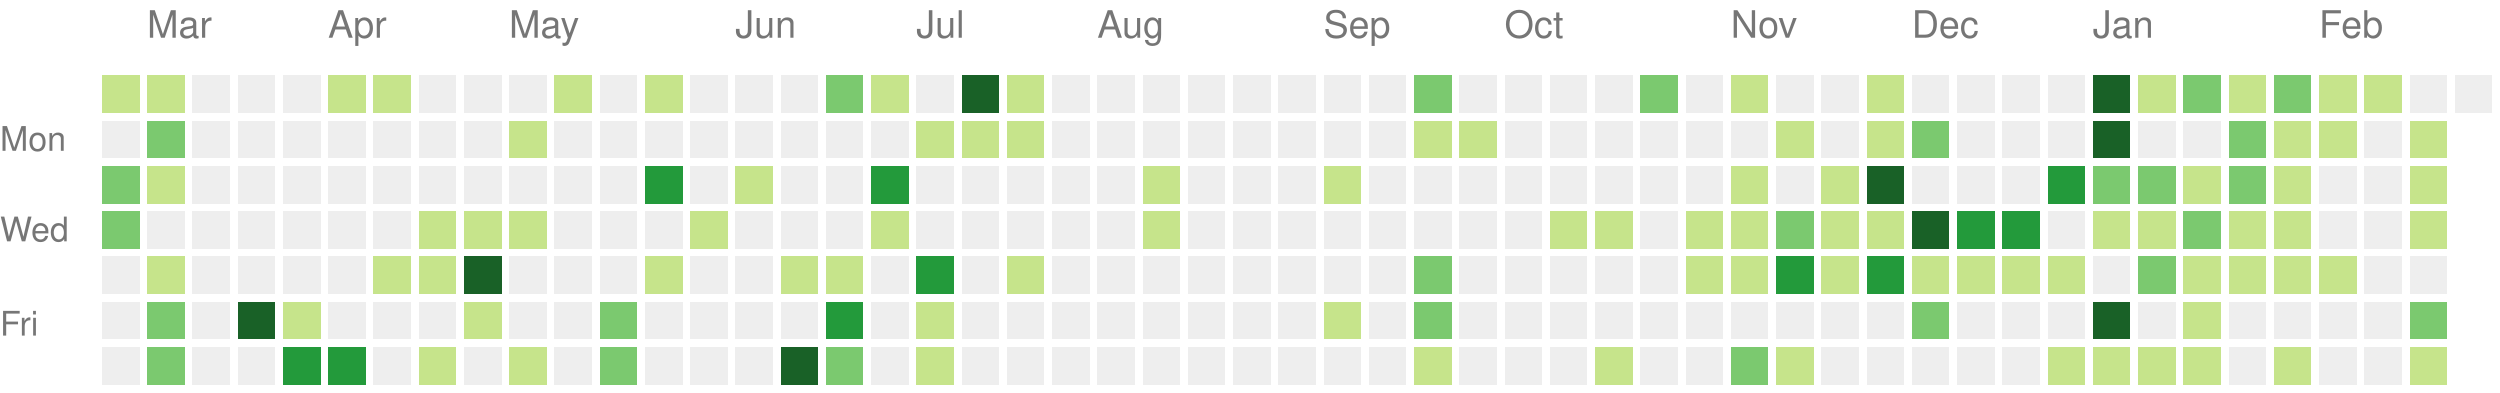
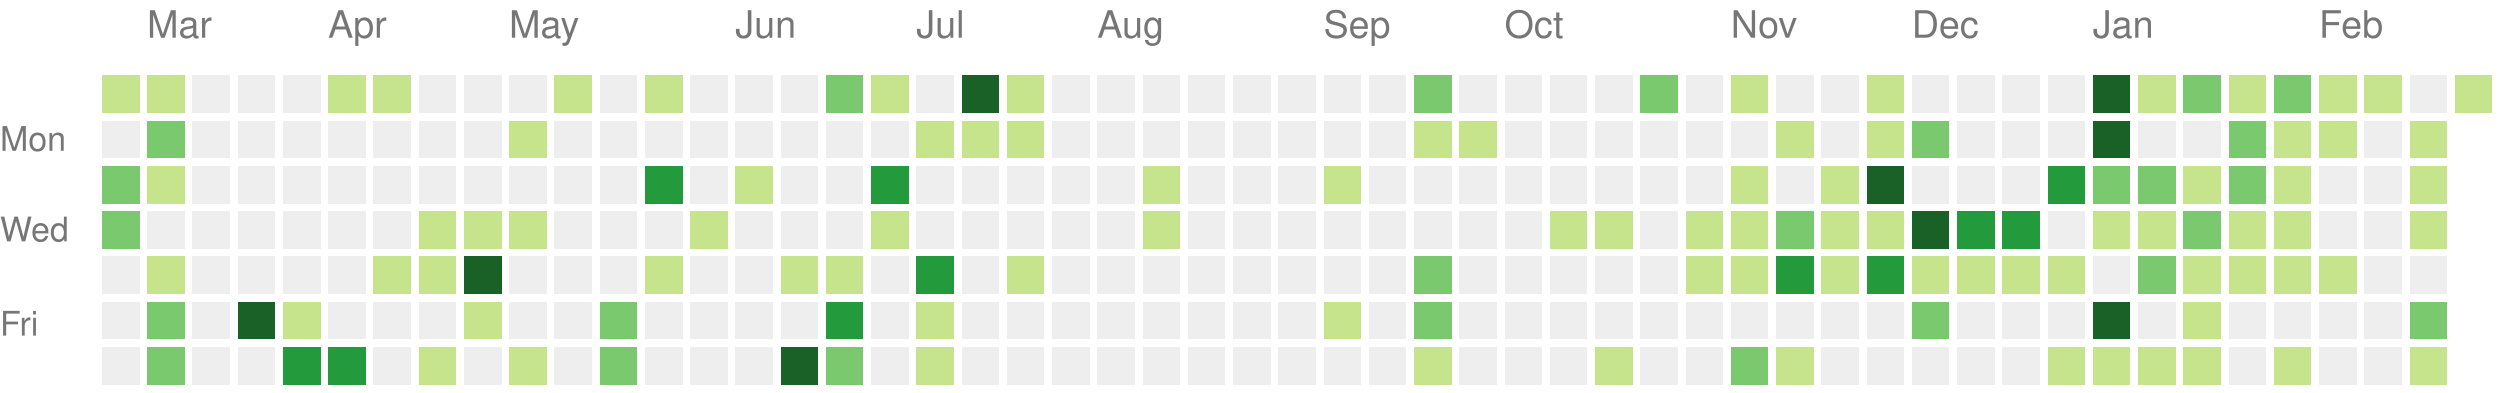
<svg xmlns="http://www.w3.org/2000/svg" version="1.1" width="663" height="104">
  <rect style="fill:#c6e48b;shape-rendering:crispedges;" data-score="2" data-date="2021-02-28" x="27" y="20" width="10" height="10" />
  <rect style="fill:#c6e48b;shape-rendering:crispedges;" data-score="7" data-date="2021-03-07" x="39" y="20" width="10" height="10" />
  <rect style="fill:#eeeeee;shape-rendering:crispedges;" data-score="0" data-date="2021-03-14" x="51" y="20" width="10" height="10" />
  <rect style="fill:#eeeeee;shape-rendering:crispedges;" data-score="0" data-date="2021-03-21" x="63" y="20" width="10" height="10" />
  <rect style="fill:#eeeeee;shape-rendering:crispedges;" data-score="0" data-date="2021-03-28" x="75" y="20" width="10" height="10" />
  <rect style="fill:#c6e48b;shape-rendering:crispedges;" data-score="4" data-date="2021-04-04" x="87" y="20" width="10" height="10" />
  <rect style="fill:#c6e48b;shape-rendering:crispedges;" data-score="4" data-date="2021-04-11" x="99" y="20" width="10" height="10" />
  <rect style="fill:#eeeeee;shape-rendering:crispedges;" data-score="0" data-date="2021-04-18" x="111" y="20" width="10" height="10" />
  <rect style="fill:#eeeeee;shape-rendering:crispedges;" data-score="0" data-date="2021-04-25" x="123" y="20" width="10" height="10" />
  <rect style="fill:#eeeeee;shape-rendering:crispedges;" data-score="0" data-date="2021-05-02" x="135" y="20" width="10" height="10" />
  <rect style="fill:#c6e48b;shape-rendering:crispedges;" data-score="2" data-date="2021-05-09" x="147" y="20" width="10" height="10" />
  <rect style="fill:#eeeeee;shape-rendering:crispedges;" data-score="0" data-date="2021-05-16" x="159" y="20" width="10" height="10" />
  <rect style="fill:#c6e48b;shape-rendering:crispedges;" data-score="9" data-date="2021-05-23" x="171" y="20" width="10" height="10" />
  <rect style="fill:#eeeeee;shape-rendering:crispedges;" data-score="0" data-date="2021-05-30" x="183" y="20" width="10" height="10" />
  <rect style="fill:#eeeeee;shape-rendering:crispedges;" data-score="0" data-date="2021-06-06" x="195" y="20" width="10" height="10" />
  <rect style="fill:#eeeeee;shape-rendering:crispedges;" data-score="0" data-date="2021-06-13" x="207" y="20" width="10" height="10" />
  <rect style="fill:#7bc96f;shape-rendering:crispedges;" data-score="13" data-date="2021-06-20" x="219" y="20" width="10" height="10" />
  <rect style="fill:#c6e48b;shape-rendering:crispedges;" data-score="7" data-date="2021-06-27" x="231" y="20" width="10" height="10" />
  <rect style="fill:#eeeeee;shape-rendering:crispedges;" data-score="0" data-date="2021-07-04" x="243" y="20" width="10" height="10" />
  <rect style="fill:#196127;shape-rendering:crispedges;" data-score="33" data-date="2021-07-11" x="255" y="20" width="10" height="10" />
  <rect style="fill:#c6e48b;shape-rendering:crispedges;" data-score="7" data-date="2021-07-18" x="267" y="20" width="10" height="10" />
  <rect style="fill:#eeeeee;shape-rendering:crispedges;" data-score="0" data-date="2021-07-25" x="279" y="20" width="10" height="10" />
  <rect style="fill:#eeeeee;shape-rendering:crispedges;" data-score="0" data-date="2021-08-01" x="291" y="20" width="10" height="10" />
  <rect style="fill:#eeeeee;shape-rendering:crispedges;" data-score="0" data-date="2021-08-08" x="303" y="20" width="10" height="10" />
  <rect style="fill:#eeeeee;shape-rendering:crispedges;" data-score="0" data-date="2021-08-15" x="315" y="20" width="10" height="10" />
  <rect style="fill:#eeeeee;shape-rendering:crispedges;" data-score="0" data-date="2021-08-22" x="327" y="20" width="10" height="10" />
  <rect style="fill:#eeeeee;shape-rendering:crispedges;" data-score="0" data-date="2021-08-29" x="339" y="20" width="10" height="10" />
  <rect style="fill:#eeeeee;shape-rendering:crispedges;" data-score="0" data-date="2021-09-05" x="351" y="20" width="10" height="10" />
  <rect style="fill:#eeeeee;shape-rendering:crispedges;" data-score="0" data-date="2021-09-12" x="363" y="20" width="10" height="10" />
  <rect style="fill:#7bc96f;shape-rendering:crispedges;" data-score="10" data-date="2021-09-19" x="375" y="20" width="10" height="10" />
  <rect style="fill:#eeeeee;shape-rendering:crispedges;" data-score="0" data-date="2021-09-26" x="387" y="20" width="10" height="10" />
  <rect style="fill:#eeeeee;shape-rendering:crispedges;" data-score="0" data-date="2021-10-03" x="399" y="20" width="10" height="10" />
  <rect style="fill:#eeeeee;shape-rendering:crispedges;" data-score="0" data-date="2021-10-10" x="411" y="20" width="10" height="10" />
  <rect style="fill:#eeeeee;shape-rendering:crispedges;" data-score="0" data-date="2021-10-17" x="423" y="20" width="10" height="10" />
  <rect style="fill:#7bc96f;shape-rendering:crispedges;" data-score="17" data-date="2021-10-24" x="435" y="20" width="10" height="10" />
  <rect style="fill:#eeeeee;shape-rendering:crispedges;" data-score="0" data-date="2021-10-31" x="447" y="20" width="10" height="10" />
  <rect style="fill:#c6e48b;shape-rendering:crispedges;" data-score="3" data-date="2021-11-07" x="459" y="20" width="10" height="10" />
  <rect style="fill:#eeeeee;shape-rendering:crispedges;" data-score="0" data-date="2021-11-14" x="471" y="20" width="10" height="10" />
  <rect style="fill:#eeeeee;shape-rendering:crispedges;" data-score="0" data-date="2021-11-21" x="483" y="20" width="10" height="10" />
  <rect style="fill:#c6e48b;shape-rendering:crispedges;" data-score="1" data-date="2021-11-28" x="495" y="20" width="10" height="10" />
  <rect style="fill:#eeeeee;shape-rendering:crispedges;" data-score="0" data-date="2021-12-05" x="507" y="20" width="10" height="10" />
  <rect style="fill:#eeeeee;shape-rendering:crispedges;" data-score="0" data-date="2021-12-12" x="519" y="20" width="10" height="10" />
  <rect style="fill:#eeeeee;shape-rendering:crispedges;" data-score="0" data-date="2021-12-19" x="531" y="20" width="10" height="10" />
  <rect style="fill:#eeeeee;shape-rendering:crispedges;" data-score="0" data-date="2021-12-26" x="543" y="20" width="10" height="10" />
  <rect style="fill:#196127;shape-rendering:crispedges;" data-score="85" data-date="2022-01-02" x="555" y="20" width="10" height="10" />
  <rect style="fill:#c6e48b;shape-rendering:crispedges;" data-score="1" data-date="2022-01-09" x="567" y="20" width="10" height="10" />
  <rect style="fill:#7bc96f;shape-rendering:crispedges;" data-score="18" data-date="2022-01-16" x="579" y="20" width="10" height="10" />
  <rect style="fill:#c6e48b;shape-rendering:crispedges;" data-score="6" data-date="2022-01-23" x="591" y="20" width="10" height="10" />
  <rect style="fill:#7bc96f;shape-rendering:crispedges;" data-score="19" data-date="2022-01-30" x="603" y="20" width="10" height="10" />
  <rect style="fill:#c6e48b;shape-rendering:crispedges;" data-score="2" data-date="2022-02-06" x="615" y="20" width="10" height="10" />
  <rect style="fill:#c6e48b;shape-rendering:crispedges;" data-score="1" data-date="2022-02-13" x="627" y="20" width="10" height="10" />
  <rect style="fill:#eeeeee;shape-rendering:crispedges;" data-score="0" data-date="2022-02-20" x="639" y="20" width="10" height="10" />
-   <rect style="fill:#eeeeee;shape-rendering:crispedges;" data-score="0" data-date="2022-02-27" x="651" y="20" width="10" height="10" />
+   <rect style="fill:#c6e48b;shape-rendering:crispedges;" data-score="9" data-date="2022-02-27" x="651" y="20" width="10" height="10" />
  <rect style="fill:#eeeeee;shape-rendering:crispedges;" data-score="0" data-date="2021-03-01" x="27" y="32" width="10" height="10" />
  <rect style="fill:#7bc96f;shape-rendering:crispedges;" data-score="16" data-date="2021-03-08" x="39" y="32" width="10" height="10" />
  <rect style="fill:#eeeeee;shape-rendering:crispedges;" data-score="0" data-date="2021-03-15" x="51" y="32" width="10" height="10" />
  <rect style="fill:#eeeeee;shape-rendering:crispedges;" data-score="0" data-date="2021-03-22" x="63" y="32" width="10" height="10" />
  <rect style="fill:#eeeeee;shape-rendering:crispedges;" data-score="0" data-date="2021-03-29" x="75" y="32" width="10" height="10" />
  <rect style="fill:#eeeeee;shape-rendering:crispedges;" data-score="0" data-date="2021-04-05" x="87" y="32" width="10" height="10" />
  <rect style="fill:#eeeeee;shape-rendering:crispedges;" data-score="0" data-date="2021-04-12" x="99" y="32" width="10" height="10" />
  <rect style="fill:#eeeeee;shape-rendering:crispedges;" data-score="0" data-date="2021-04-19" x="111" y="32" width="10" height="10" />
  <rect style="fill:#eeeeee;shape-rendering:crispedges;" data-score="0" data-date="2021-04-26" x="123" y="32" width="10" height="10" />
  <rect style="fill:#c6e48b;shape-rendering:crispedges;" data-score="1" data-date="2021-05-03" x="135" y="32" width="10" height="10" />
  <rect style="fill:#eeeeee;shape-rendering:crispedges;" data-score="0" data-date="2021-05-10" x="147" y="32" width="10" height="10" />
  <rect style="fill:#eeeeee;shape-rendering:crispedges;" data-score="0" data-date="2021-05-17" x="159" y="32" width="10" height="10" />
  <rect style="fill:#eeeeee;shape-rendering:crispedges;" data-score="0" data-date="2021-05-24" x="171" y="32" width="10" height="10" />
  <rect style="fill:#eeeeee;shape-rendering:crispedges;" data-score="0" data-date="2021-05-31" x="183" y="32" width="10" height="10" />
  <rect style="fill:#eeeeee;shape-rendering:crispedges;" data-score="0" data-date="2021-06-07" x="195" y="32" width="10" height="10" />
  <rect style="fill:#eeeeee;shape-rendering:crispedges;" data-score="0" data-date="2021-06-14" x="207" y="32" width="10" height="10" />
  <rect style="fill:#eeeeee;shape-rendering:crispedges;" data-score="0" data-date="2021-06-21" x="219" y="32" width="10" height="10" />
  <rect style="fill:#eeeeee;shape-rendering:crispedges;" data-score="0" data-date="2021-06-28" x="231" y="32" width="10" height="10" />
  <rect style="fill:#c6e48b;shape-rendering:crispedges;" data-score="2" data-date="2021-07-05" x="243" y="32" width="10" height="10" />
  <rect style="fill:#c6e48b;shape-rendering:crispedges;" data-score="3" data-date="2021-07-12" x="255" y="32" width="10" height="10" />
  <rect style="fill:#c6e48b;shape-rendering:crispedges;" data-score="8" data-date="2021-07-19" x="267" y="32" width="10" height="10" />
  <rect style="fill:#eeeeee;shape-rendering:crispedges;" data-score="0" data-date="2021-07-26" x="279" y="32" width="10" height="10" />
  <rect style="fill:#eeeeee;shape-rendering:crispedges;" data-score="0" data-date="2021-08-02" x="291" y="32" width="10" height="10" />
  <rect style="fill:#eeeeee;shape-rendering:crispedges;" data-score="0" data-date="2021-08-09" x="303" y="32" width="10" height="10" />
  <rect style="fill:#eeeeee;shape-rendering:crispedges;" data-score="0" data-date="2021-08-16" x="315" y="32" width="10" height="10" />
  <rect style="fill:#eeeeee;shape-rendering:crispedges;" data-score="0" data-date="2021-08-23" x="327" y="32" width="10" height="10" />
  <rect style="fill:#eeeeee;shape-rendering:crispedges;" data-score="0" data-date="2021-08-30" x="339" y="32" width="10" height="10" />
  <rect style="fill:#eeeeee;shape-rendering:crispedges;" data-score="0" data-date="2021-09-06" x="351" y="32" width="10" height="10" />
  <rect style="fill:#eeeeee;shape-rendering:crispedges;" data-score="0" data-date="2021-09-13" x="363" y="32" width="10" height="10" />
  <rect style="fill:#c6e48b;shape-rendering:crispedges;" data-score="1" data-date="2021-09-20" x="375" y="32" width="10" height="10" />
  <rect style="fill:#c6e48b;shape-rendering:crispedges;" data-score="1" data-date="2021-09-27" x="387" y="32" width="10" height="10" />
  <rect style="fill:#eeeeee;shape-rendering:crispedges;" data-score="0" data-date="2021-10-04" x="399" y="32" width="10" height="10" />
  <rect style="fill:#eeeeee;shape-rendering:crispedges;" data-score="0" data-date="2021-10-11" x="411" y="32" width="10" height="10" />
  <rect style="fill:#eeeeee;shape-rendering:crispedges;" data-score="0" data-date="2021-10-18" x="423" y="32" width="10" height="10" />
  <rect style="fill:#eeeeee;shape-rendering:crispedges;" data-score="0" data-date="2021-10-25" x="435" y="32" width="10" height="10" />
  <rect style="fill:#eeeeee;shape-rendering:crispedges;" data-score="0" data-date="2021-11-01" x="447" y="32" width="10" height="10" />
  <rect style="fill:#eeeeee;shape-rendering:crispedges;" data-score="0" data-date="2021-11-08" x="459" y="32" width="10" height="10" />
  <rect style="fill:#c6e48b;shape-rendering:crispedges;" data-score="1" data-date="2021-11-15" x="471" y="32" width="10" height="10" />
  <rect style="fill:#eeeeee;shape-rendering:crispedges;" data-score="0" data-date="2021-11-22" x="483" y="32" width="10" height="10" />
  <rect style="fill:#c6e48b;shape-rendering:crispedges;" data-score="2" data-date="2021-11-29" x="495" y="32" width="10" height="10" />
  <rect style="fill:#7bc96f;shape-rendering:crispedges;" data-score="11" data-date="2021-12-06" x="507" y="32" width="10" height="10" />
  <rect style="fill:#eeeeee;shape-rendering:crispedges;" data-score="0" data-date="2021-12-13" x="519" y="32" width="10" height="10" />
  <rect style="fill:#eeeeee;shape-rendering:crispedges;" data-score="0" data-date="2021-12-20" x="531" y="32" width="10" height="10" />
  <rect style="fill:#eeeeee;shape-rendering:crispedges;" data-score="0" data-date="2021-12-27" x="543" y="32" width="10" height="10" />
  <rect style="fill:#196127;shape-rendering:crispedges;" data-score="39" data-date="2022-01-03" x="555" y="32" width="10" height="10" />
  <rect style="fill:#eeeeee;shape-rendering:crispedges;" data-score="0" data-date="2022-01-10" x="567" y="32" width="10" height="10" />
  <rect style="fill:#eeeeee;shape-rendering:crispedges;" data-score="0" data-date="2022-01-17" x="579" y="32" width="10" height="10" />
  <rect style="fill:#7bc96f;shape-rendering:crispedges;" data-score="17" data-date="2022-01-24" x="591" y="32" width="10" height="10" />
  <rect style="fill:#c6e48b;shape-rendering:crispedges;" data-score="9" data-date="2022-01-31" x="603" y="32" width="10" height="10" />
  <rect style="fill:#c6e48b;shape-rendering:crispedges;" data-score="9" data-date="2022-02-07" x="615" y="32" width="10" height="10" />
  <rect style="fill:#eeeeee;shape-rendering:crispedges;" data-score="0" data-date="2022-02-14" x="627" y="32" width="10" height="10" />
  <rect style="fill:#c6e48b;shape-rendering:crispedges;" data-score="8" data-date="2022-02-21" x="639" y="32" width="10" height="10" />
  <rect style="fill:#7bc96f;shape-rendering:crispedges;" data-score="10" data-date="2021-03-02" x="27" y="44" width="10" height="10" />
  <rect style="fill:#c6e48b;shape-rendering:crispedges;" data-score="5" data-date="2021-03-09" x="39" y="44" width="10" height="10" />
  <rect style="fill:#eeeeee;shape-rendering:crispedges;" data-score="0" data-date="2021-03-16" x="51" y="44" width="10" height="10" />
  <rect style="fill:#eeeeee;shape-rendering:crispedges;" data-score="0" data-date="2021-03-23" x="63" y="44" width="10" height="10" />
  <rect style="fill:#eeeeee;shape-rendering:crispedges;" data-score="0" data-date="2021-03-30" x="75" y="44" width="10" height="10" />
  <rect style="fill:#eeeeee;shape-rendering:crispedges;" data-score="0" data-date="2021-04-06" x="87" y="44" width="10" height="10" />
  <rect style="fill:#eeeeee;shape-rendering:crispedges;" data-score="0" data-date="2021-04-13" x="99" y="44" width="10" height="10" />
  <rect style="fill:#eeeeee;shape-rendering:crispedges;" data-score="0" data-date="2021-04-20" x="111" y="44" width="10" height="10" />
  <rect style="fill:#eeeeee;shape-rendering:crispedges;" data-score="0" data-date="2021-04-27" x="123" y="44" width="10" height="10" />
  <rect style="fill:#eeeeee;shape-rendering:crispedges;" data-score="0" data-date="2021-05-04" x="135" y="44" width="10" height="10" />
  <rect style="fill:#eeeeee;shape-rendering:crispedges;" data-score="0" data-date="2021-05-11" x="147" y="44" width="10" height="10" />
  <rect style="fill:#eeeeee;shape-rendering:crispedges;" data-score="0" data-date="2021-05-18" x="159" y="44" width="10" height="10" />
  <rect style="fill:#239a3b;shape-rendering:crispedges;" data-score="24" data-date="2021-05-25" x="171" y="44" width="10" height="10" />
  <rect style="fill:#eeeeee;shape-rendering:crispedges;" data-score="0" data-date="2021-06-01" x="183" y="44" width="10" height="10" />
  <rect style="fill:#c6e48b;shape-rendering:crispedges;" data-score="3" data-date="2021-06-08" x="195" y="44" width="10" height="10" />
  <rect style="fill:#eeeeee;shape-rendering:crispedges;" data-score="0" data-date="2021-06-15" x="207" y="44" width="10" height="10" />
  <rect style="fill:#eeeeee;shape-rendering:crispedges;" data-score="0" data-date="2021-06-22" x="219" y="44" width="10" height="10" />
  <rect style="fill:#239a3b;shape-rendering:crispedges;" data-score="21" data-date="2021-06-29" x="231" y="44" width="10" height="10" />
  <rect style="fill:#eeeeee;shape-rendering:crispedges;" data-score="0" data-date="2021-07-06" x="243" y="44" width="10" height="10" />
  <rect style="fill:#eeeeee;shape-rendering:crispedges;" data-score="0" data-date="2021-07-13" x="255" y="44" width="10" height="10" />
  <rect style="fill:#eeeeee;shape-rendering:crispedges;" data-score="0" data-date="2021-07-20" x="267" y="44" width="10" height="10" />
  <rect style="fill:#eeeeee;shape-rendering:crispedges;" data-score="0" data-date="2021-07-27" x="279" y="44" width="10" height="10" />
  <rect style="fill:#eeeeee;shape-rendering:crispedges;" data-score="0" data-date="2021-08-03" x="291" y="44" width="10" height="10" />
  <rect style="fill:#c6e48b;shape-rendering:crispedges;" data-score="1" data-date="2021-08-10" x="303" y="44" width="10" height="10" />
  <rect style="fill:#eeeeee;shape-rendering:crispedges;" data-score="0" data-date="2021-08-17" x="315" y="44" width="10" height="10" />
  <rect style="fill:#eeeeee;shape-rendering:crispedges;" data-score="0" data-date="2021-08-24" x="327" y="44" width="10" height="10" />
  <rect style="fill:#eeeeee;shape-rendering:crispedges;" data-score="0" data-date="2021-08-31" x="339" y="44" width="10" height="10" />
  <rect style="fill:#c6e48b;shape-rendering:crispedges;" data-score="1" data-date="2021-09-07" x="351" y="44" width="10" height="10" />
  <rect style="fill:#eeeeee;shape-rendering:crispedges;" data-score="0" data-date="2021-09-14" x="363" y="44" width="10" height="10" />
  <rect style="fill:#eeeeee;shape-rendering:crispedges;" data-score="0" data-date="2021-09-21" x="375" y="44" width="10" height="10" />
  <rect style="fill:#eeeeee;shape-rendering:crispedges;" data-score="0" data-date="2021-09-28" x="387" y="44" width="10" height="10" />
  <rect style="fill:#eeeeee;shape-rendering:crispedges;" data-score="0" data-date="2021-10-05" x="399" y="44" width="10" height="10" />
  <rect style="fill:#eeeeee;shape-rendering:crispedges;" data-score="0" data-date="2021-10-12" x="411" y="44" width="10" height="10" />
  <rect style="fill:#eeeeee;shape-rendering:crispedges;" data-score="0" data-date="2021-10-19" x="423" y="44" width="10" height="10" />
  <rect style="fill:#eeeeee;shape-rendering:crispedges;" data-score="0" data-date="2021-10-26" x="435" y="44" width="10" height="10" />
  <rect style="fill:#eeeeee;shape-rendering:crispedges;" data-score="0" data-date="2021-11-02" x="447" y="44" width="10" height="10" />
  <rect style="fill:#c6e48b;shape-rendering:crispedges;" data-score="4" data-date="2021-11-09" x="459" y="44" width="10" height="10" />
  <rect style="fill:#eeeeee;shape-rendering:crispedges;" data-score="0" data-date="2021-11-16" x="471" y="44" width="10" height="10" />
  <rect style="fill:#c6e48b;shape-rendering:crispedges;" data-score="4" data-date="2021-11-23" x="483" y="44" width="10" height="10" />
  <rect style="fill:#196127;shape-rendering:crispedges;" data-score="34" data-date="2021-11-30" x="495" y="44" width="10" height="10" />
  <rect style="fill:#eeeeee;shape-rendering:crispedges;" data-score="0" data-date="2021-12-07" x="507" y="44" width="10" height="10" />
  <rect style="fill:#eeeeee;shape-rendering:crispedges;" data-score="0" data-date="2021-12-14" x="519" y="44" width="10" height="10" />
  <rect style="fill:#eeeeee;shape-rendering:crispedges;" data-score="0" data-date="2021-12-21" x="531" y="44" width="10" height="10" />
  <rect style="fill:#239a3b;shape-rendering:crispedges;" data-score="27" data-date="2021-12-28" x="543" y="44" width="10" height="10" />
  <rect style="fill:#7bc96f;shape-rendering:crispedges;" data-score="14" data-date="2022-01-04" x="555" y="44" width="10" height="10" />
  <rect style="fill:#7bc96f;shape-rendering:crispedges;" data-score="10" data-date="2022-01-11" x="567" y="44" width="10" height="10" />
  <rect style="fill:#c6e48b;shape-rendering:crispedges;" data-score="3" data-date="2022-01-18" x="579" y="44" width="10" height="10" />
  <rect style="fill:#7bc96f;shape-rendering:crispedges;" data-score="19" data-date="2022-01-25" x="591" y="44" width="10" height="10" />
  <rect style="fill:#c6e48b;shape-rendering:crispedges;" data-score="7" data-date="2022-02-01" x="603" y="44" width="10" height="10" />
  <rect style="fill:#eeeeee;shape-rendering:crispedges;" data-score="0" data-date="2022-02-08" x="615" y="44" width="10" height="10" />
  <rect style="fill:#eeeeee;shape-rendering:crispedges;" data-score="0" data-date="2022-02-15" x="627" y="44" width="10" height="10" />
  <rect style="fill:#c6e48b;shape-rendering:crispedges;" data-score="8" data-date="2022-02-22" x="639" y="44" width="10" height="10" />
  <rect style="fill:#7bc96f;shape-rendering:crispedges;" data-score="11" data-date="2021-03-03" x="27" y="56" width="10" height="10" />
  <rect style="fill:#eeeeee;shape-rendering:crispedges;" data-score="0" data-date="2021-03-10" x="39" y="56" width="10" height="10" />
  <rect style="fill:#eeeeee;shape-rendering:crispedges;" data-score="0" data-date="2021-03-17" x="51" y="56" width="10" height="10" />
  <rect style="fill:#eeeeee;shape-rendering:crispedges;" data-score="0" data-date="2021-03-24" x="63" y="56" width="10" height="10" />
  <rect style="fill:#eeeeee;shape-rendering:crispedges;" data-score="0" data-date="2021-03-31" x="75" y="56" width="10" height="10" />
  <rect style="fill:#eeeeee;shape-rendering:crispedges;" data-score="0" data-date="2021-04-07" x="87" y="56" width="10" height="10" />
  <rect style="fill:#eeeeee;shape-rendering:crispedges;" data-score="0" data-date="2021-04-14" x="99" y="56" width="10" height="10" />
  <rect style="fill:#c6e48b;shape-rendering:crispedges;" data-score="1" data-date="2021-04-21" x="111" y="56" width="10" height="10" />
  <rect style="fill:#c6e48b;shape-rendering:crispedges;" data-score="1" data-date="2021-04-28" x="123" y="56" width="10" height="10" />
  <rect style="fill:#c6e48b;shape-rendering:crispedges;" data-score="1" data-date="2021-05-05" x="135" y="56" width="10" height="10" />
  <rect style="fill:#eeeeee;shape-rendering:crispedges;" data-score="0" data-date="2021-05-12" x="147" y="56" width="10" height="10" />
  <rect style="fill:#eeeeee;shape-rendering:crispedges;" data-score="0" data-date="2021-05-19" x="159" y="56" width="10" height="10" />
  <rect style="fill:#eeeeee;shape-rendering:crispedges;" data-score="0" data-date="2021-05-26" x="171" y="56" width="10" height="10" />
  <rect style="fill:#c6e48b;shape-rendering:crispedges;" data-score="1" data-date="2021-06-02" x="183" y="56" width="10" height="10" />
  <rect style="fill:#eeeeee;shape-rendering:crispedges;" data-score="0" data-date="2021-06-09" x="195" y="56" width="10" height="10" />
  <rect style="fill:#eeeeee;shape-rendering:crispedges;" data-score="0" data-date="2021-06-16" x="207" y="56" width="10" height="10" />
  <rect style="fill:#eeeeee;shape-rendering:crispedges;" data-score="0" data-date="2021-06-23" x="219" y="56" width="10" height="10" />
  <rect style="fill:#c6e48b;shape-rendering:crispedges;" data-score="1" data-date="2021-06-30" x="231" y="56" width="10" height="10" />
  <rect style="fill:#eeeeee;shape-rendering:crispedges;" data-score="0" data-date="2021-07-07" x="243" y="56" width="10" height="10" />
  <rect style="fill:#eeeeee;shape-rendering:crispedges;" data-score="0" data-date="2021-07-14" x="255" y="56" width="10" height="10" />
  <rect style="fill:#eeeeee;shape-rendering:crispedges;" data-score="0" data-date="2021-07-21" x="267" y="56" width="10" height="10" />
  <rect style="fill:#eeeeee;shape-rendering:crispedges;" data-score="0" data-date="2021-07-28" x="279" y="56" width="10" height="10" />
  <rect style="fill:#eeeeee;shape-rendering:crispedges;" data-score="0" data-date="2021-08-04" x="291" y="56" width="10" height="10" />
  <rect style="fill:#c6e48b;shape-rendering:crispedges;" data-score="1" data-date="2021-08-11" x="303" y="56" width="10" height="10" />
  <rect style="fill:#eeeeee;shape-rendering:crispedges;" data-score="0" data-date="2021-08-18" x="315" y="56" width="10" height="10" />
  <rect style="fill:#eeeeee;shape-rendering:crispedges;" data-score="0" data-date="2021-08-25" x="327" y="56" width="10" height="10" />
  <rect style="fill:#eeeeee;shape-rendering:crispedges;" data-score="0" data-date="2021-09-01" x="339" y="56" width="10" height="10" />
  <rect style="fill:#eeeeee;shape-rendering:crispedges;" data-score="0" data-date="2021-09-08" x="351" y="56" width="10" height="10" />
  <rect style="fill:#eeeeee;shape-rendering:crispedges;" data-score="0" data-date="2021-09-15" x="363" y="56" width="10" height="10" />
  <rect style="fill:#eeeeee;shape-rendering:crispedges;" data-score="0" data-date="2021-09-22" x="375" y="56" width="10" height="10" />
  <rect style="fill:#eeeeee;shape-rendering:crispedges;" data-score="0" data-date="2021-09-29" x="387" y="56" width="10" height="10" />
  <rect style="fill:#eeeeee;shape-rendering:crispedges;" data-score="0" data-date="2021-10-06" x="399" y="56" width="10" height="10" />
  <rect style="fill:#c6e48b;shape-rendering:crispedges;" data-score="3" data-date="2021-10-13" x="411" y="56" width="10" height="10" />
  <rect style="fill:#c6e48b;shape-rendering:crispedges;" data-score="5" data-date="2021-10-20" x="423" y="56" width="10" height="10" />
  <rect style="fill:#eeeeee;shape-rendering:crispedges;" data-score="0" data-date="2021-10-27" x="435" y="56" width="10" height="10" />
  <rect style="fill:#c6e48b;shape-rendering:crispedges;" data-score="2" data-date="2021-11-03" x="447" y="56" width="10" height="10" />
  <rect style="fill:#c6e48b;shape-rendering:crispedges;" data-score="7" data-date="2021-11-10" x="459" y="56" width="10" height="10" />
  <rect style="fill:#7bc96f;shape-rendering:crispedges;" data-score="17" data-date="2021-11-17" x="471" y="56" width="10" height="10" />
  <rect style="fill:#c6e48b;shape-rendering:crispedges;" data-score="6" data-date="2021-11-24" x="483" y="56" width="10" height="10" />
  <rect style="fill:#c6e48b;shape-rendering:crispedges;" data-score="4" data-date="2021-12-01" x="495" y="56" width="10" height="10" />
  <rect style="fill:#196127;shape-rendering:crispedges;" data-score="45" data-date="2021-12-08" x="507" y="56" width="10" height="10" />
  <rect style="fill:#239a3b;shape-rendering:crispedges;" data-score="24" data-date="2021-12-15" x="519" y="56" width="10" height="10" />
  <rect style="fill:#239a3b;shape-rendering:crispedges;" data-score="21" data-date="2021-12-22" x="531" y="56" width="10" height="10" />
  <rect style="fill:#eeeeee;shape-rendering:crispedges;" data-score="0" data-date="2021-12-29" x="543" y="56" width="10" height="10" />
  <rect style="fill:#c6e48b;shape-rendering:crispedges;" data-score="2" data-date="2022-01-05" x="555" y="56" width="10" height="10" />
  <rect style="fill:#c6e48b;shape-rendering:crispedges;" data-score="9" data-date="2022-01-12" x="567" y="56" width="10" height="10" />
  <rect style="fill:#7bc96f;shape-rendering:crispedges;" data-score="10" data-date="2022-01-19" x="579" y="56" width="10" height="10" />
  <rect style="fill:#c6e48b;shape-rendering:crispedges;" data-score="1" data-date="2022-01-26" x="591" y="56" width="10" height="10" />
  <rect style="fill:#c6e48b;shape-rendering:crispedges;" data-score="6" data-date="2022-02-02" x="603" y="56" width="10" height="10" />
  <rect style="fill:#eeeeee;shape-rendering:crispedges;" data-score="0" data-date="2022-02-09" x="615" y="56" width="10" height="10" />
  <rect style="fill:#eeeeee;shape-rendering:crispedges;" data-score="0" data-date="2022-02-16" x="627" y="56" width="10" height="10" />
  <rect style="fill:#c6e48b;shape-rendering:crispedges;" data-score="3" data-date="2022-02-23" x="639" y="56" width="10" height="10" />
  <rect style="fill:#eeeeee;shape-rendering:crispedges;" data-score="0" data-date="2021-03-04" x="27" y="68" width="10" height="10" />
  <rect style="fill:#c6e48b;shape-rendering:crispedges;" data-score="1" data-date="2021-03-11" x="39" y="68" width="10" height="10" />
  <rect style="fill:#eeeeee;shape-rendering:crispedges;" data-score="0" data-date="2021-03-18" x="51" y="68" width="10" height="10" />
  <rect style="fill:#eeeeee;shape-rendering:crispedges;" data-score="0" data-date="2021-03-25" x="63" y="68" width="10" height="10" />
  <rect style="fill:#eeeeee;shape-rendering:crispedges;" data-score="0" data-date="2021-04-01" x="75" y="68" width="10" height="10" />
  <rect style="fill:#eeeeee;shape-rendering:crispedges;" data-score="0" data-date="2021-04-08" x="87" y="68" width="10" height="10" />
  <rect style="fill:#c6e48b;shape-rendering:crispedges;" data-score="4" data-date="2021-04-15" x="99" y="68" width="10" height="10" />
  <rect style="fill:#c6e48b;shape-rendering:crispedges;" data-score="7" data-date="2021-04-22" x="111" y="68" width="10" height="10" />
  <rect style="fill:#196127;shape-rendering:crispedges;" data-score="31" data-date="2021-04-29" x="123" y="68" width="10" height="10" />
  <rect style="fill:#eeeeee;shape-rendering:crispedges;" data-score="0" data-date="2021-05-06" x="135" y="68" width="10" height="10" />
  <rect style="fill:#eeeeee;shape-rendering:crispedges;" data-score="0" data-date="2021-05-13" x="147" y="68" width="10" height="10" />
  <rect style="fill:#eeeeee;shape-rendering:crispedges;" data-score="0" data-date="2021-05-20" x="159" y="68" width="10" height="10" />
  <rect style="fill:#c6e48b;shape-rendering:crispedges;" data-score="3" data-date="2021-05-27" x="171" y="68" width="10" height="10" />
  <rect style="fill:#eeeeee;shape-rendering:crispedges;" data-score="0" data-date="2021-06-03" x="183" y="68" width="10" height="10" />
  <rect style="fill:#eeeeee;shape-rendering:crispedges;" data-score="0" data-date="2021-06-10" x="195" y="68" width="10" height="10" />
  <rect style="fill:#c6e48b;shape-rendering:crispedges;" data-score="3" data-date="2021-06-17" x="207" y="68" width="10" height="10" />
  <rect style="fill:#c6e48b;shape-rendering:crispedges;" data-score="6" data-date="2021-06-24" x="219" y="68" width="10" height="10" />
  <rect style="fill:#eeeeee;shape-rendering:crispedges;" data-score="0" data-date="2021-07-01" x="231" y="68" width="10" height="10" />
  <rect style="fill:#239a3b;shape-rendering:crispedges;" data-score="23" data-date="2021-07-08" x="243" y="68" width="10" height="10" />
  <rect style="fill:#eeeeee;shape-rendering:crispedges;" data-score="0" data-date="2021-07-15" x="255" y="68" width="10" height="10" />
  <rect style="fill:#c6e48b;shape-rendering:crispedges;" data-score="2" data-date="2021-07-22" x="267" y="68" width="10" height="10" />
  <rect style="fill:#eeeeee;shape-rendering:crispedges;" data-score="0" data-date="2021-07-29" x="279" y="68" width="10" height="10" />
  <rect style="fill:#eeeeee;shape-rendering:crispedges;" data-score="0" data-date="2021-08-05" x="291" y="68" width="10" height="10" />
  <rect style="fill:#eeeeee;shape-rendering:crispedges;" data-score="0" data-date="2021-08-12" x="303" y="68" width="10" height="10" />
  <rect style="fill:#eeeeee;shape-rendering:crispedges;" data-score="0" data-date="2021-08-19" x="315" y="68" width="10" height="10" />
  <rect style="fill:#eeeeee;shape-rendering:crispedges;" data-score="0" data-date="2021-08-26" x="327" y="68" width="10" height="10" />
  <rect style="fill:#eeeeee;shape-rendering:crispedges;" data-score="0" data-date="2021-09-02" x="339" y="68" width="10" height="10" />
  <rect style="fill:#eeeeee;shape-rendering:crispedges;" data-score="0" data-date="2021-09-09" x="351" y="68" width="10" height="10" />
  <rect style="fill:#eeeeee;shape-rendering:crispedges;" data-score="0" data-date="2021-09-16" x="363" y="68" width="10" height="10" />
  <rect style="fill:#7bc96f;shape-rendering:crispedges;" data-score="13" data-date="2021-09-23" x="375" y="68" width="10" height="10" />
  <rect style="fill:#eeeeee;shape-rendering:crispedges;" data-score="0" data-date="2021-09-30" x="387" y="68" width="10" height="10" />
  <rect style="fill:#eeeeee;shape-rendering:crispedges;" data-score="0" data-date="2021-10-07" x="399" y="68" width="10" height="10" />
  <rect style="fill:#eeeeee;shape-rendering:crispedges;" data-score="0" data-date="2021-10-14" x="411" y="68" width="10" height="10" />
  <rect style="fill:#eeeeee;shape-rendering:crispedges;" data-score="0" data-date="2021-10-21" x="423" y="68" width="10" height="10" />
  <rect style="fill:#eeeeee;shape-rendering:crispedges;" data-score="0" data-date="2021-10-28" x="435" y="68" width="10" height="10" />
  <rect style="fill:#c6e48b;shape-rendering:crispedges;" data-score="6" data-date="2021-11-04" x="447" y="68" width="10" height="10" />
  <rect style="fill:#c6e48b;shape-rendering:crispedges;" data-score="1" data-date="2021-11-11" x="459" y="68" width="10" height="10" />
  <rect style="fill:#239a3b;shape-rendering:crispedges;" data-score="24" data-date="2021-11-18" x="471" y="68" width="10" height="10" />
  <rect style="fill:#c6e48b;shape-rendering:crispedges;" data-score="1" data-date="2021-11-25" x="483" y="68" width="10" height="10" />
  <rect style="fill:#239a3b;shape-rendering:crispedges;" data-score="26" data-date="2021-12-02" x="495" y="68" width="10" height="10" />
  <rect style="fill:#c6e48b;shape-rendering:crispedges;" data-score="6" data-date="2021-12-09" x="507" y="68" width="10" height="10" />
  <rect style="fill:#c6e48b;shape-rendering:crispedges;" data-score="1" data-date="2021-12-16" x="519" y="68" width="10" height="10" />
  <rect style="fill:#c6e48b;shape-rendering:crispedges;" data-score="5" data-date="2021-12-23" x="531" y="68" width="10" height="10" />
  <rect style="fill:#c6e48b;shape-rendering:crispedges;" data-score="1" data-date="2021-12-30" x="543" y="68" width="10" height="10" />
  <rect style="fill:#eeeeee;shape-rendering:crispedges;" data-score="0" data-date="2022-01-06" x="555" y="68" width="10" height="10" />
  <rect style="fill:#7bc96f;shape-rendering:crispedges;" data-score="11" data-date="2022-01-13" x="567" y="68" width="10" height="10" />
  <rect style="fill:#c6e48b;shape-rendering:crispedges;" data-score="1" data-date="2022-01-20" x="579" y="68" width="10" height="10" />
  <rect style="fill:#c6e48b;shape-rendering:crispedges;" data-score="2" data-date="2022-01-27" x="591" y="68" width="10" height="10" />
  <rect style="fill:#c6e48b;shape-rendering:crispedges;" data-score="2" data-date="2022-02-03" x="603" y="68" width="10" height="10" />
  <rect style="fill:#c6e48b;shape-rendering:crispedges;" data-score="8" data-date="2022-02-10" x="615" y="68" width="10" height="10" />
  <rect style="fill:#eeeeee;shape-rendering:crispedges;" data-score="0" data-date="2022-02-17" x="627" y="68" width="10" height="10" />
  <rect style="fill:#eeeeee;shape-rendering:crispedges;" data-score="0" data-date="2022-02-24" x="639" y="68" width="10" height="10" />
  <rect style="fill:#eeeeee;shape-rendering:crispedges;" data-score="0" data-date="2021-03-05" x="27" y="80" width="10" height="10" />
  <rect style="fill:#7bc96f;shape-rendering:crispedges;" data-score="12" data-date="2021-03-12" x="39" y="80" width="10" height="10" />
  <rect style="fill:#eeeeee;shape-rendering:crispedges;" data-score="0" data-date="2021-03-19" x="51" y="80" width="10" height="10" />
  <rect style="fill:#196127;shape-rendering:crispedges;" data-score="35" data-date="2021-03-26" x="63" y="80" width="10" height="10" />
  <rect style="fill:#c6e48b;shape-rendering:crispedges;" data-score="1" data-date="2021-04-02" x="75" y="80" width="10" height="10" />
  <rect style="fill:#eeeeee;shape-rendering:crispedges;" data-score="0" data-date="2021-04-09" x="87" y="80" width="10" height="10" />
  <rect style="fill:#eeeeee;shape-rendering:crispedges;" data-score="0" data-date="2021-04-16" x="99" y="80" width="10" height="10" />
  <rect style="fill:#eeeeee;shape-rendering:crispedges;" data-score="0" data-date="2021-04-23" x="111" y="80" width="10" height="10" />
  <rect style="fill:#c6e48b;shape-rendering:crispedges;" data-score="1" data-date="2021-04-30" x="123" y="80" width="10" height="10" />
  <rect style="fill:#eeeeee;shape-rendering:crispedges;" data-score="0" data-date="2021-05-07" x="135" y="80" width="10" height="10" />
  <rect style="fill:#eeeeee;shape-rendering:crispedges;" data-score="0" data-date="2021-05-14" x="147" y="80" width="10" height="10" />
  <rect style="fill:#7bc96f;shape-rendering:crispedges;" data-score="12" data-date="2021-05-21" x="159" y="80" width="10" height="10" />
  <rect style="fill:#eeeeee;shape-rendering:crispedges;" data-score="0" data-date="2021-05-28" x="171" y="80" width="10" height="10" />
  <rect style="fill:#eeeeee;shape-rendering:crispedges;" data-score="0" data-date="2021-06-04" x="183" y="80" width="10" height="10" />
  <rect style="fill:#eeeeee;shape-rendering:crispedges;" data-score="0" data-date="2021-06-11" x="195" y="80" width="10" height="10" />
  <rect style="fill:#eeeeee;shape-rendering:crispedges;" data-score="0" data-date="2021-06-18" x="207" y="80" width="10" height="10" />
  <rect style="fill:#239a3b;shape-rendering:crispedges;" data-score="25" data-date="2021-06-25" x="219" y="80" width="10" height="10" />
  <rect style="fill:#eeeeee;shape-rendering:crispedges;" data-score="0" data-date="2021-07-02" x="231" y="80" width="10" height="10" />
  <rect style="fill:#c6e48b;shape-rendering:crispedges;" data-score="5" data-date="2021-07-09" x="243" y="80" width="10" height="10" />
  <rect style="fill:#eeeeee;shape-rendering:crispedges;" data-score="0" data-date="2021-07-16" x="255" y="80" width="10" height="10" />
  <rect style="fill:#eeeeee;shape-rendering:crispedges;" data-score="0" data-date="2021-07-23" x="267" y="80" width="10" height="10" />
  <rect style="fill:#eeeeee;shape-rendering:crispedges;" data-score="0" data-date="2021-07-30" x="279" y="80" width="10" height="10" />
  <rect style="fill:#eeeeee;shape-rendering:crispedges;" data-score="0" data-date="2021-08-06" x="291" y="80" width="10" height="10" />
  <rect style="fill:#eeeeee;shape-rendering:crispedges;" data-score="0" data-date="2021-08-13" x="303" y="80" width="10" height="10" />
  <rect style="fill:#eeeeee;shape-rendering:crispedges;" data-score="0" data-date="2021-08-20" x="315" y="80" width="10" height="10" />
  <rect style="fill:#eeeeee;shape-rendering:crispedges;" data-score="0" data-date="2021-08-27" x="327" y="80" width="10" height="10" />
  <rect style="fill:#eeeeee;shape-rendering:crispedges;" data-score="0" data-date="2021-09-03" x="339" y="80" width="10" height="10" />
  <rect style="fill:#c6e48b;shape-rendering:crispedges;" data-score="5" data-date="2021-09-10" x="351" y="80" width="10" height="10" />
  <rect style="fill:#eeeeee;shape-rendering:crispedges;" data-score="0" data-date="2021-09-17" x="363" y="80" width="10" height="10" />
  <rect style="fill:#7bc96f;shape-rendering:crispedges;" data-score="19" data-date="2021-09-24" x="375" y="80" width="10" height="10" />
  <rect style="fill:#eeeeee;shape-rendering:crispedges;" data-score="0" data-date="2021-10-01" x="387" y="80" width="10" height="10" />
  <rect style="fill:#eeeeee;shape-rendering:crispedges;" data-score="0" data-date="2021-10-08" x="399" y="80" width="10" height="10" />
  <rect style="fill:#eeeeee;shape-rendering:crispedges;" data-score="0" data-date="2021-10-15" x="411" y="80" width="10" height="10" />
  <rect style="fill:#eeeeee;shape-rendering:crispedges;" data-score="0" data-date="2021-10-22" x="423" y="80" width="10" height="10" />
  <rect style="fill:#eeeeee;shape-rendering:crispedges;" data-score="0" data-date="2021-10-29" x="435" y="80" width="10" height="10" />
  <rect style="fill:#eeeeee;shape-rendering:crispedges;" data-score="0" data-date="2021-11-05" x="447" y="80" width="10" height="10" />
  <rect style="fill:#eeeeee;shape-rendering:crispedges;" data-score="0" data-date="2021-11-12" x="459" y="80" width="10" height="10" />
  <rect style="fill:#eeeeee;shape-rendering:crispedges;" data-score="0" data-date="2021-11-19" x="471" y="80" width="10" height="10" />
  <rect style="fill:#eeeeee;shape-rendering:crispedges;" data-score="0" data-date="2021-11-26" x="483" y="80" width="10" height="10" />
  <rect style="fill:#eeeeee;shape-rendering:crispedges;" data-score="0" data-date="2021-12-03" x="495" y="80" width="10" height="10" />
  <rect style="fill:#7bc96f;shape-rendering:crispedges;" data-score="16" data-date="2021-12-10" x="507" y="80" width="10" height="10" />
  <rect style="fill:#eeeeee;shape-rendering:crispedges;" data-score="0" data-date="2021-12-17" x="519" y="80" width="10" height="10" />
  <rect style="fill:#eeeeee;shape-rendering:crispedges;" data-score="0" data-date="2021-12-24" x="531" y="80" width="10" height="10" />
  <rect style="fill:#eeeeee;shape-rendering:crispedges;" data-score="0" data-date="2021-12-31" x="543" y="80" width="10" height="10" />
  <rect style="fill:#196127;shape-rendering:crispedges;" data-score="33" data-date="2022-01-07" x="555" y="80" width="10" height="10" />
  <rect style="fill:#eeeeee;shape-rendering:crispedges;" data-score="0" data-date="2022-01-14" x="567" y="80" width="10" height="10" />
  <rect style="fill:#c6e48b;shape-rendering:crispedges;" data-score="1" data-date="2022-01-21" x="579" y="80" width="10" height="10" />
  <rect style="fill:#eeeeee;shape-rendering:crispedges;" data-score="0" data-date="2022-01-28" x="591" y="80" width="10" height="10" />
  <rect style="fill:#eeeeee;shape-rendering:crispedges;" data-score="0" data-date="2022-02-04" x="603" y="80" width="10" height="10" />
  <rect style="fill:#eeeeee;shape-rendering:crispedges;" data-score="0" data-date="2022-02-11" x="615" y="80" width="10" height="10" />
  <rect style="fill:#eeeeee;shape-rendering:crispedges;" data-score="0" data-date="2022-02-18" x="627" y="80" width="10" height="10" />
  <rect style="fill:#7bc96f;shape-rendering:crispedges;" data-score="11" data-date="2022-02-25" x="639" y="80" width="10" height="10" />
  <rect style="fill:#eeeeee;shape-rendering:crispedges;" data-score="0" data-date="2021-03-06" x="27" y="92" width="10" height="10" />
  <rect style="fill:#7bc96f;shape-rendering:crispedges;" data-score="12" data-date="2021-03-13" x="39" y="92" width="10" height="10" />
  <rect style="fill:#eeeeee;shape-rendering:crispedges;" data-score="0" data-date="2021-03-20" x="51" y="92" width="10" height="10" />
  <rect style="fill:#eeeeee;shape-rendering:crispedges;" data-score="0" data-date="2021-03-27" x="63" y="92" width="10" height="10" />
  <rect style="fill:#239a3b;shape-rendering:crispedges;" data-score="29" data-date="2021-04-03" x="75" y="92" width="10" height="10" />
  <rect style="fill:#239a3b;shape-rendering:crispedges;" data-score="28" data-date="2021-04-10" x="87" y="92" width="10" height="10" />
  <rect style="fill:#eeeeee;shape-rendering:crispedges;" data-score="0" data-date="2021-04-17" x="99" y="92" width="10" height="10" />
  <rect style="fill:#c6e48b;shape-rendering:crispedges;" data-score="1" data-date="2021-04-24" x="111" y="92" width="10" height="10" />
  <rect style="fill:#eeeeee;shape-rendering:crispedges;" data-score="0" data-date="2021-05-01" x="123" y="92" width="10" height="10" />
  <rect style="fill:#c6e48b;shape-rendering:crispedges;" data-score="2" data-date="2021-05-08" x="135" y="92" width="10" height="10" />
  <rect style="fill:#eeeeee;shape-rendering:crispedges;" data-score="0" data-date="2021-05-15" x="147" y="92" width="10" height="10" />
  <rect style="fill:#7bc96f;shape-rendering:crispedges;" data-score="19" data-date="2021-05-22" x="159" y="92" width="10" height="10" />
  <rect style="fill:#eeeeee;shape-rendering:crispedges;" data-score="0" data-date="2021-05-29" x="171" y="92" width="10" height="10" />
  <rect style="fill:#eeeeee;shape-rendering:crispedges;" data-score="0" data-date="2021-06-05" x="183" y="92" width="10" height="10" />
  <rect style="fill:#eeeeee;shape-rendering:crispedges;" data-score="0" data-date="2021-06-12" x="195" y="92" width="10" height="10" />
  <rect style="fill:#196127;shape-rendering:crispedges;" data-score="118" data-date="2021-06-19" x="207" y="92" width="10" height="10" />
  <rect style="fill:#7bc96f;shape-rendering:crispedges;" data-score="14" data-date="2021-06-26" x="219" y="92" width="10" height="10" />
  <rect style="fill:#eeeeee;shape-rendering:crispedges;" data-score="0" data-date="2021-07-03" x="231" y="92" width="10" height="10" />
  <rect style="fill:#c6e48b;shape-rendering:crispedges;" data-score="2" data-date="2021-07-10" x="243" y="92" width="10" height="10" />
  <rect style="fill:#eeeeee;shape-rendering:crispedges;" data-score="0" data-date="2021-07-17" x="255" y="92" width="10" height="10" />
  <rect style="fill:#eeeeee;shape-rendering:crispedges;" data-score="0" data-date="2021-07-24" x="267" y="92" width="10" height="10" />
  <rect style="fill:#eeeeee;shape-rendering:crispedges;" data-score="0" data-date="2021-07-31" x="279" y="92" width="10" height="10" />
  <rect style="fill:#eeeeee;shape-rendering:crispedges;" data-score="0" data-date="2021-08-07" x="291" y="92" width="10" height="10" />
  <rect style="fill:#eeeeee;shape-rendering:crispedges;" data-score="0" data-date="2021-08-14" x="303" y="92" width="10" height="10" />
  <rect style="fill:#eeeeee;shape-rendering:crispedges;" data-score="0" data-date="2021-08-21" x="315" y="92" width="10" height="10" />
  <rect style="fill:#eeeeee;shape-rendering:crispedges;" data-score="0" data-date="2021-08-28" x="327" y="92" width="10" height="10" />
  <rect style="fill:#eeeeee;shape-rendering:crispedges;" data-score="0" data-date="2021-09-04" x="339" y="92" width="10" height="10" />
  <rect style="fill:#eeeeee;shape-rendering:crispedges;" data-score="0" data-date="2021-09-11" x="351" y="92" width="10" height="10" />
  <rect style="fill:#eeeeee;shape-rendering:crispedges;" data-score="0" data-date="2021-09-18" x="363" y="92" width="10" height="10" />
  <rect style="fill:#c6e48b;shape-rendering:crispedges;" data-score="1" data-date="2021-09-25" x="375" y="92" width="10" height="10" />
  <rect style="fill:#eeeeee;shape-rendering:crispedges;" data-score="0" data-date="2021-10-02" x="387" y="92" width="10" height="10" />
  <rect style="fill:#eeeeee;shape-rendering:crispedges;" data-score="0" data-date="2021-10-09" x="399" y="92" width="10" height="10" />
  <rect style="fill:#eeeeee;shape-rendering:crispedges;" data-score="0" data-date="2021-10-16" x="411" y="92" width="10" height="10" />
  <rect style="fill:#c6e48b;shape-rendering:crispedges;" data-score="3" data-date="2021-10-23" x="423" y="92" width="10" height="10" />
  <rect style="fill:#eeeeee;shape-rendering:crispedges;" data-score="0" data-date="2021-10-30" x="435" y="92" width="10" height="10" />
  <rect style="fill:#eeeeee;shape-rendering:crispedges;" data-score="0" data-date="2021-11-06" x="447" y="92" width="10" height="10" />
  <rect style="fill:#7bc96f;shape-rendering:crispedges;" data-score="11" data-date="2021-11-13" x="459" y="92" width="10" height="10" />
  <rect style="fill:#c6e48b;shape-rendering:crispedges;" data-score="6" data-date="2021-11-20" x="471" y="92" width="10" height="10" />
  <rect style="fill:#eeeeee;shape-rendering:crispedges;" data-score="0" data-date="2021-11-27" x="483" y="92" width="10" height="10" />
  <rect style="fill:#eeeeee;shape-rendering:crispedges;" data-score="0" data-date="2021-12-04" x="495" y="92" width="10" height="10" />
  <rect style="fill:#eeeeee;shape-rendering:crispedges;" data-score="0" data-date="2021-12-11" x="507" y="92" width="10" height="10" />
  <rect style="fill:#eeeeee;shape-rendering:crispedges;" data-score="0" data-date="2021-12-18" x="519" y="92" width="10" height="10" />
  <rect style="fill:#eeeeee;shape-rendering:crispedges;" data-score="0" data-date="2021-12-25" x="531" y="92" width="10" height="10" />
  <rect style="fill:#c6e48b;shape-rendering:crispedges;" data-score="6" data-date="2022-01-01" x="543" y="92" width="10" height="10" />
  <rect style="fill:#c6e48b;shape-rendering:crispedges;" data-score="3" data-date="2022-01-08" x="555" y="92" width="10" height="10" />
  <rect style="fill:#c6e48b;shape-rendering:crispedges;" data-score="9" data-date="2022-01-15" x="567" y="92" width="10" height="10" />
  <rect style="fill:#c6e48b;shape-rendering:crispedges;" data-score="8" data-date="2022-01-22" x="579" y="92" width="10" height="10" />
  <rect style="fill:#eeeeee;shape-rendering:crispedges;" data-score="0" data-date="2022-01-29" x="591" y="92" width="10" height="10" />
  <rect style="fill:#c6e48b;shape-rendering:crispedges;" data-score="4" data-date="2022-02-05" x="603" y="92" width="10" height="10" />
  <rect style="fill:#eeeeee;shape-rendering:crispedges;" data-score="0" data-date="2022-02-12" x="615" y="92" width="10" height="10" />
  <rect style="fill:#eeeeee;shape-rendering:crispedges;" data-score="0" data-date="2022-02-19" x="627" y="92" width="10" height="10" />
  <rect style="fill:#c6e48b;shape-rendering:crispedges;" data-score="7" data-date="2022-02-26" x="639" y="92" width="10" height="10" />
  <text style="fill:#767676;text-anchor:start;text-align:center;font-family:-apple-system, BlinkMacSystemFont, 'Segoe UI', Helvetica, Arial, sans-serif, 'Apple Color Emoji', 'Segoe UI Emoji', 'Segoe UI Symbol';white-space:nowrap;font-size:9px;display:none;" x="0" y="28">Sun</text>
  <text style="fill:#767676;text-anchor:start;text-align:center;font-family:-apple-system, BlinkMacSystemFont, 'Segoe UI', Helvetica, Arial, sans-serif, 'Apple Color Emoji', 'Segoe UI Emoji', 'Segoe UI Symbol';white-space:nowrap;font-size:9px;" x="0" y="40">Mon</text>
  <text style="fill:#767676;text-anchor:start;text-align:center;font-family:-apple-system, BlinkMacSystemFont, 'Segoe UI', Helvetica, Arial, sans-serif, 'Apple Color Emoji', 'Segoe UI Emoji', 'Segoe UI Symbol';white-space:nowrap;font-size:9px;display:none;" x="0" y="52">Tue</text>
  <text style="fill:#767676;text-anchor:start;text-align:center;font-family:-apple-system, BlinkMacSystemFont, 'Segoe UI', Helvetica, Arial, sans-serif, 'Apple Color Emoji', 'Segoe UI Emoji', 'Segoe UI Symbol';white-space:nowrap;font-size:9px;" x="0" y="64">Wed</text>
  <text style="fill:#767676;text-anchor:start;text-align:center;font-family:-apple-system, BlinkMacSystemFont, 'Segoe UI', Helvetica, Arial, sans-serif, 'Apple Color Emoji', 'Segoe UI Emoji', 'Segoe UI Symbol';white-space:nowrap;font-size:9px;display:none;" x="0" y="77">Thu</text>
  <text style="fill:#767676;text-anchor:start;text-align:center;font-family:-apple-system, BlinkMacSystemFont, 'Segoe UI', Helvetica, Arial, sans-serif, 'Apple Color Emoji', 'Segoe UI Emoji', 'Segoe UI Symbol';white-space:nowrap;font-size:9px;" x="0" y="89">Fri</text>
  <text style="fill:#767676;text-anchor:start;text-align:center;font-family:-apple-system, BlinkMacSystemFont, 'Segoe UI', Helvetica, Arial, sans-serif, 'Apple Color Emoji', 'Segoe UI Emoji', 'Segoe UI Symbol';white-space:nowrap;font-size:9px;display:none;" x="0" y="101">Sat</text>
  <text style="fill:#767676;text-anchor:start;text-align:center;font-family:-apple-system, BlinkMacSystemFont, 'Segoe UI', Helvetica, Arial, sans-serif, 'Apple Color Emoji', 'Segoe UI Emoji', 'Segoe UI Symbol';white-space:nowrap;font-size:10px;" x="39" y="10">Mar</text>
  <text style="fill:#767676;text-anchor:start;text-align:center;font-family:-apple-system, BlinkMacSystemFont, 'Segoe UI', Helvetica, Arial, sans-serif, 'Apple Color Emoji', 'Segoe UI Emoji', 'Segoe UI Symbol';white-space:nowrap;font-size:10px;" x="87" y="10">Apr</text>
  <text style="fill:#767676;text-anchor:start;text-align:center;font-family:-apple-system, BlinkMacSystemFont, 'Segoe UI', Helvetica, Arial, sans-serif, 'Apple Color Emoji', 'Segoe UI Emoji', 'Segoe UI Symbol';white-space:nowrap;font-size:10px;" x="135" y="10">May</text>
  <text style="fill:#767676;text-anchor:start;text-align:center;font-family:-apple-system, BlinkMacSystemFont, 'Segoe UI', Helvetica, Arial, sans-serif, 'Apple Color Emoji', 'Segoe UI Emoji', 'Segoe UI Symbol';white-space:nowrap;font-size:10px;" x="195" y="10">Jun</text>
  <text style="fill:#767676;text-anchor:start;text-align:center;font-family:-apple-system, BlinkMacSystemFont, 'Segoe UI', Helvetica, Arial, sans-serif, 'Apple Color Emoji', 'Segoe UI Emoji', 'Segoe UI Symbol';white-space:nowrap;font-size:10px;" x="243" y="10">Jul</text>
  <text style="fill:#767676;text-anchor:start;text-align:center;font-family:-apple-system, BlinkMacSystemFont, 'Segoe UI', Helvetica, Arial, sans-serif, 'Apple Color Emoji', 'Segoe UI Emoji', 'Segoe UI Symbol';white-space:nowrap;font-size:10px;" x="291" y="10">Aug</text>
  <text style="fill:#767676;text-anchor:start;text-align:center;font-family:-apple-system, BlinkMacSystemFont, 'Segoe UI', Helvetica, Arial, sans-serif, 'Apple Color Emoji', 'Segoe UI Emoji', 'Segoe UI Symbol';white-space:nowrap;font-size:10px;" x="351" y="10">Sep</text>
  <text style="fill:#767676;text-anchor:start;text-align:center;font-family:-apple-system, BlinkMacSystemFont, 'Segoe UI', Helvetica, Arial, sans-serif, 'Apple Color Emoji', 'Segoe UI Emoji', 'Segoe UI Symbol';white-space:nowrap;font-size:10px;" x="399" y="10">Oct</text>
  <text style="fill:#767676;text-anchor:start;text-align:center;font-family:-apple-system, BlinkMacSystemFont, 'Segoe UI', Helvetica, Arial, sans-serif, 'Apple Color Emoji', 'Segoe UI Emoji', 'Segoe UI Symbol';white-space:nowrap;font-size:10px;" x="459" y="10">Nov</text>
  <text style="fill:#767676;text-anchor:start;text-align:center;font-family:-apple-system, BlinkMacSystemFont, 'Segoe UI', Helvetica, Arial, sans-serif, 'Apple Color Emoji', 'Segoe UI Emoji', 'Segoe UI Symbol';white-space:nowrap;font-size:10px;" x="507" y="10">Dec</text>
  <text style="fill:#767676;text-anchor:start;text-align:center;font-family:-apple-system, BlinkMacSystemFont, 'Segoe UI', Helvetica, Arial, sans-serif, 'Apple Color Emoji', 'Segoe UI Emoji', 'Segoe UI Symbol';white-space:nowrap;font-size:10px;" x="555" y="10">Jan</text>
  <text style="fill:#767676;text-anchor:start;text-align:center;font-family:-apple-system, BlinkMacSystemFont, 'Segoe UI', Helvetica, Arial, sans-serif, 'Apple Color Emoji', 'Segoe UI Emoji', 'Segoe UI Symbol';white-space:nowrap;font-size:10px;" x="615" y="10">Feb</text>
</svg>
